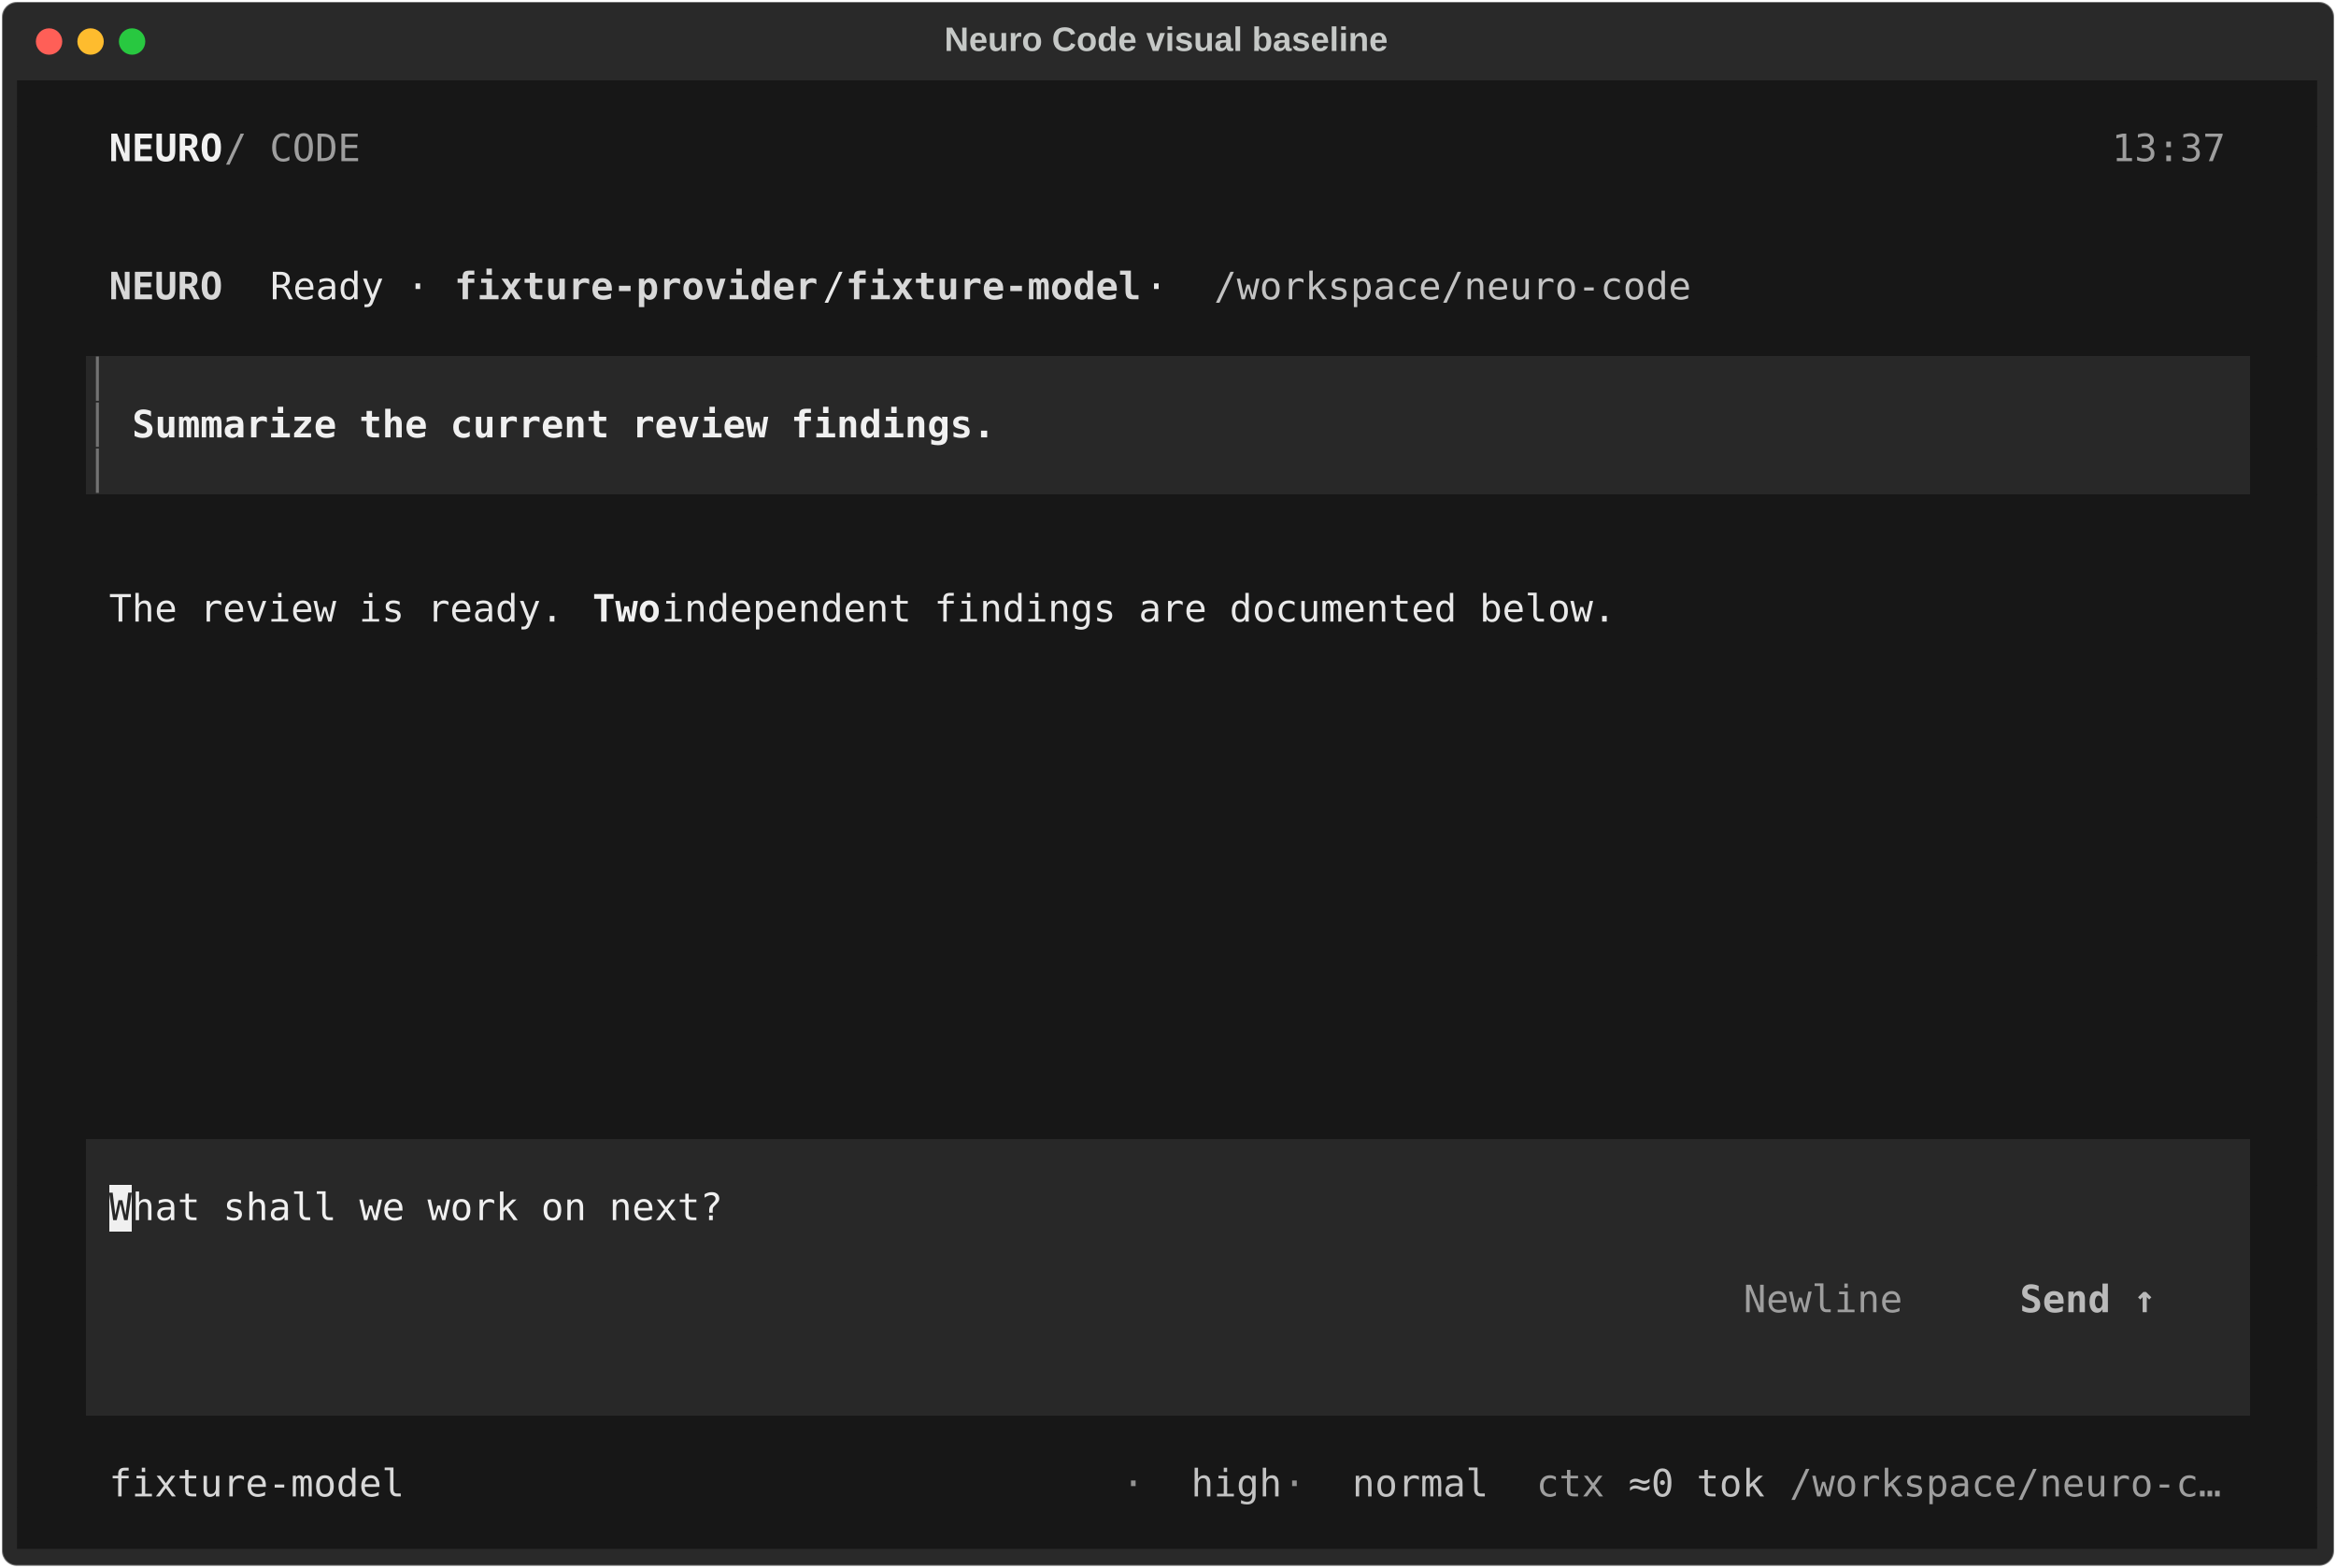
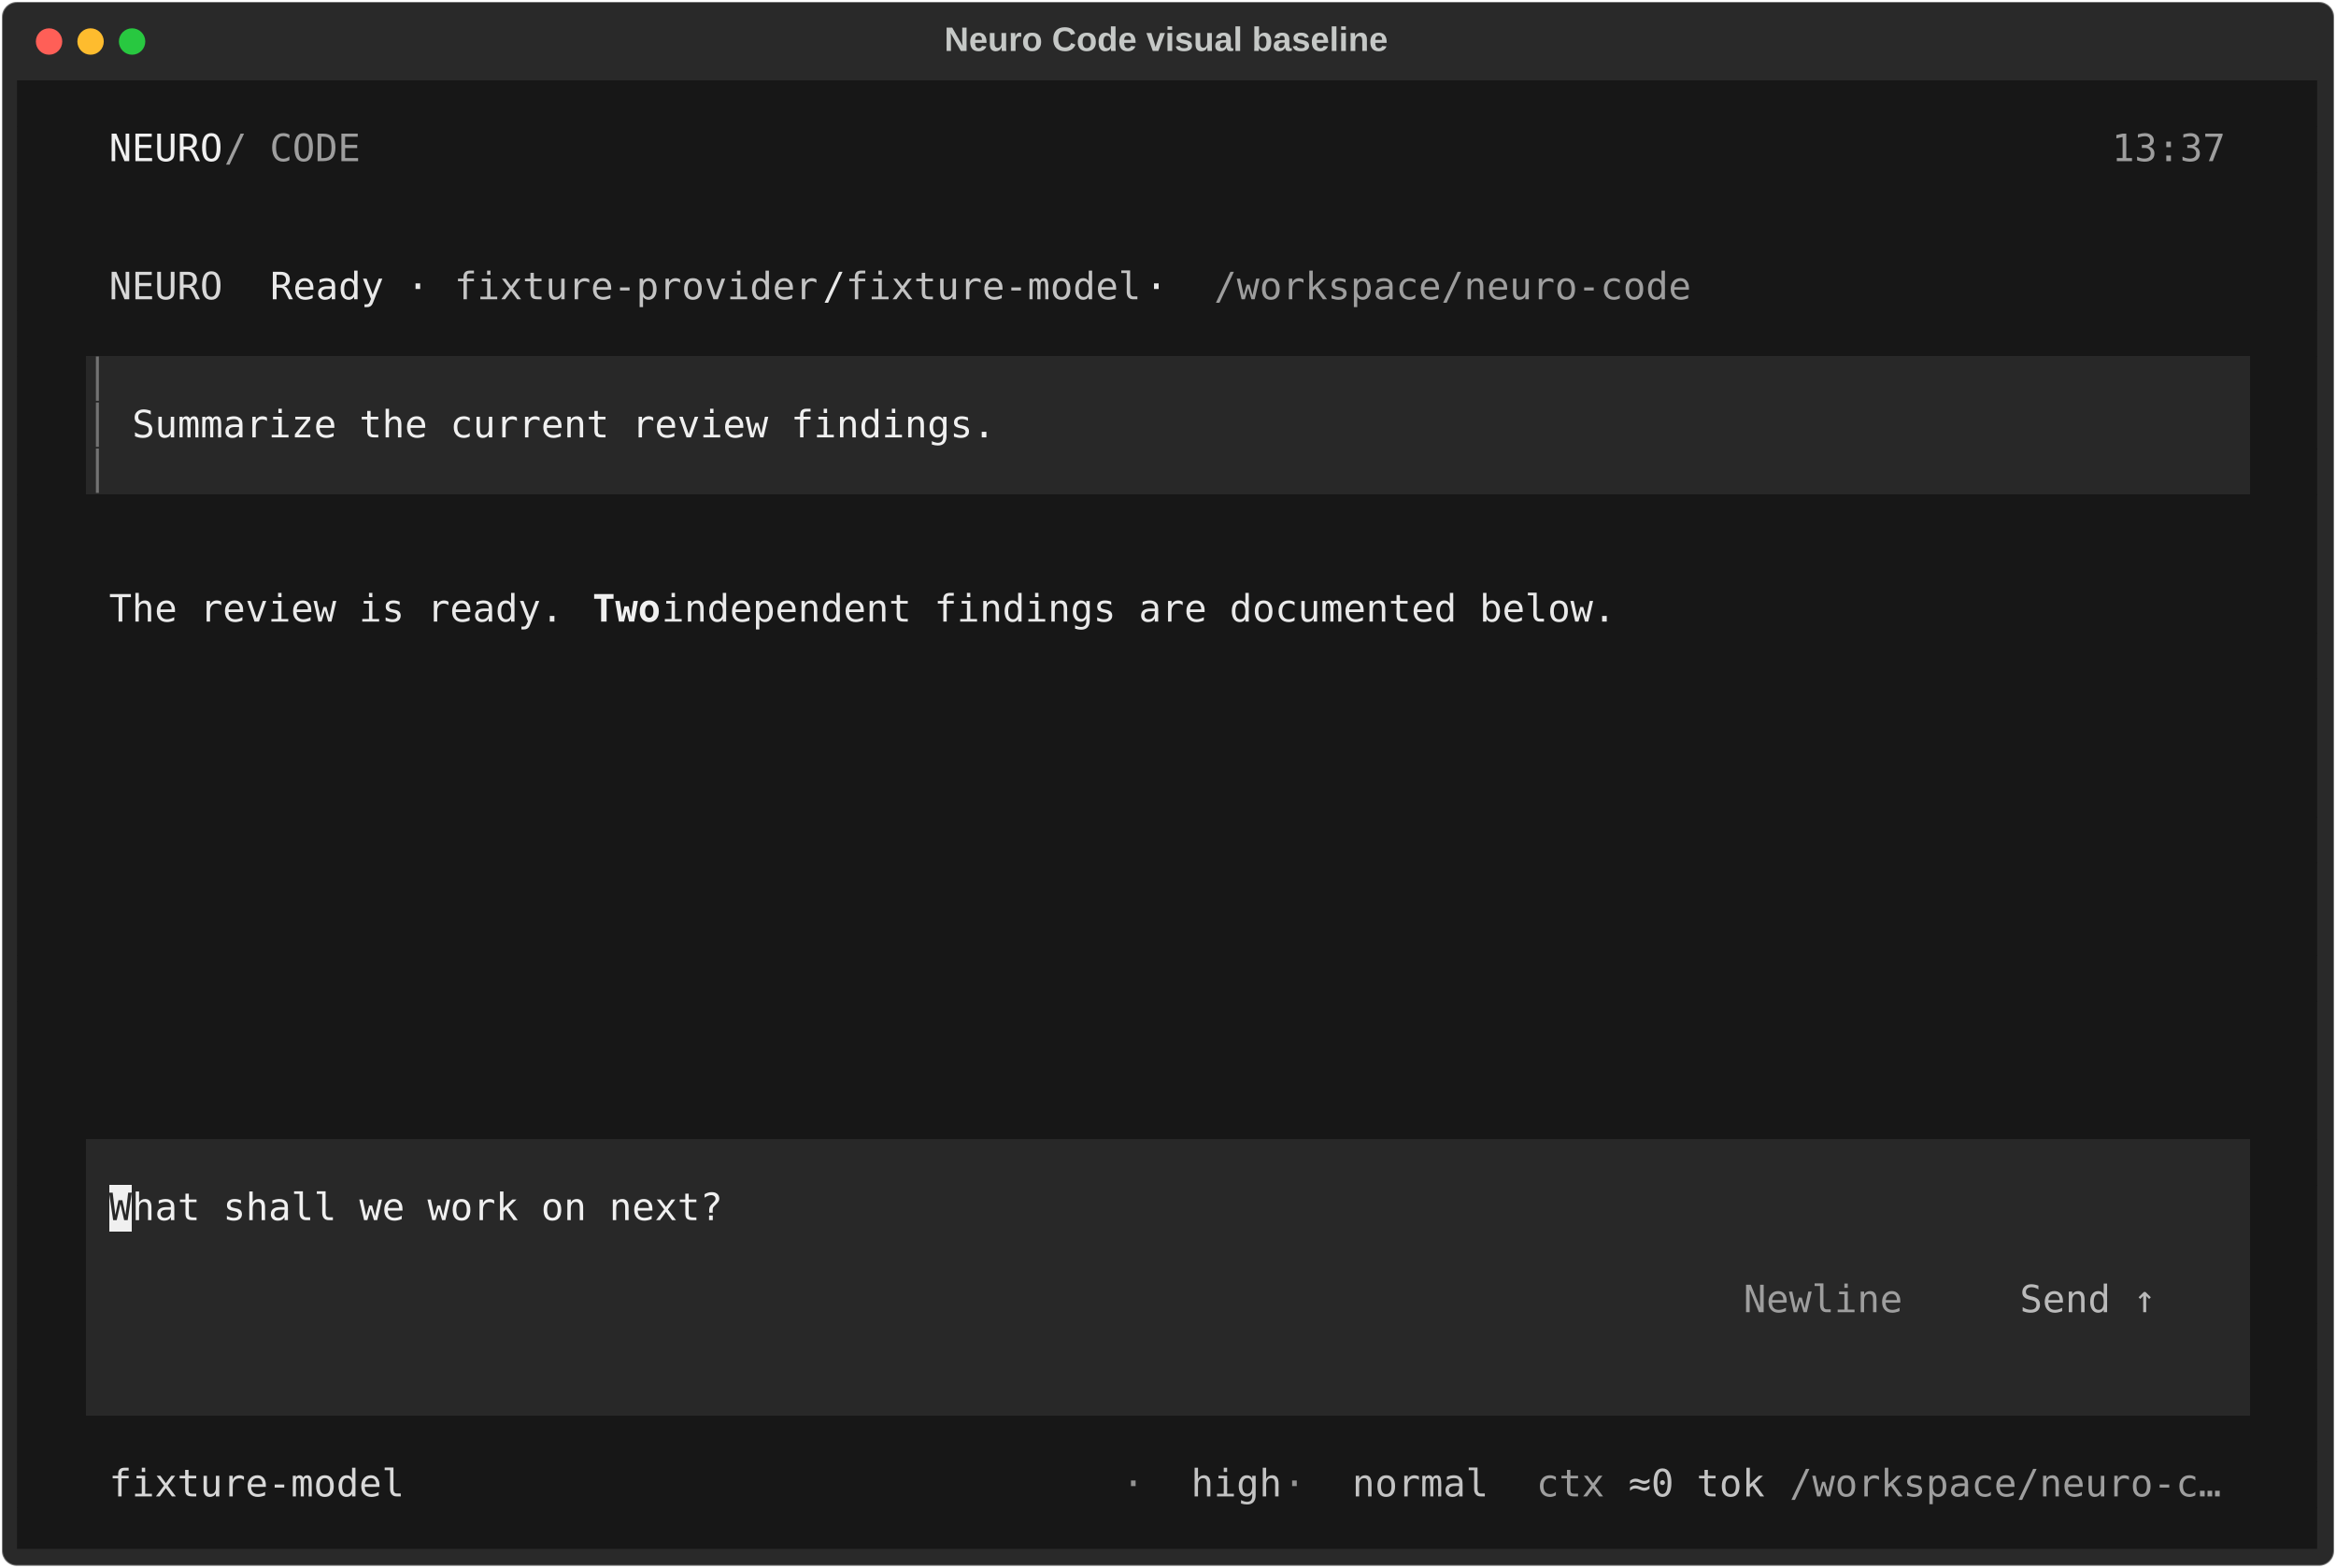
<svg xmlns="http://www.w3.org/2000/svg" class="rich-terminal" viewBox="0 0 1238 830.8">
  <style>

    @font-face {
        font-family: "Fira Code";
        src: local("FiraCode-Regular"),
                url("https://cdnjs.cloudflare.com/ajax/libs/firacode/6.2.0/woff2/FiraCode-Regular.woff2") format("woff2"),
                url("https://cdnjs.cloudflare.com/ajax/libs/firacode/6.2.0/woff/FiraCode-Regular.woff") format("woff");
        font-style: normal;
        font-weight: 400;
    }
    @font-face {
        font-family: "Fira Code";
        src: local("FiraCode-Bold"),
                url("https://cdnjs.cloudflare.com/ajax/libs/firacode/6.2.0/woff2/FiraCode-Bold.woff2") format("woff2"),
                url("https://cdnjs.cloudflare.com/ajax/libs/firacode/6.2.0/woff/FiraCode-Bold.woff") format("woff");
        font-style: bold;
        font-weight: 700;
    }

-     .terminal-2315683994-matrix {
+     .terminal-2102292979-matrix {
        font-family: Fira Code, monospace;
        font-size: 20px;
        line-height: 24.4px;
        font-variant-east-asian: full-width;
    }

-     .terminal-2315683994-title {
+     .terminal-2102292979-title {
        font-size: 18px;
        font-weight: bold;
        font-family: arial;
    }

-     .terminal-2315683994-r1 { fill: #c5c8c6 }
- .terminal-2315683994-r2 { fill: #f0f0f0;font-weight: bold }
- .terminal-2315683994-r3 { fill: #9e9e9e }
- .terminal-2315683994-r4 { fill: #f0f0f0 }
- .terminal-2315683994-r5 { fill: #d8d8d8;font-weight: bold }
- .terminal-2315683994-r6 { fill: #939393 }
- .terminal-2315683994-r7 { fill: #e9e9e9 }
- .terminal-2315683994-r8 { fill: #c3c3c3 }
- .terminal-2315683994-r9 { fill: #737373 }
- .terminal-2315683994-r10 { fill: #282828 }
- .terminal-2315683994-r11 { fill: #bababa;font-weight: bold }
- .terminal-2315683994-r12 { fill: #d8d8d8 }
+     .terminal-2102292979-r1 { fill: #c5c8c6 }
+ .terminal-2102292979-r2 { fill: #f0f0f0 }
+ .terminal-2102292979-r3 { fill: #9e9e9e }
+ .terminal-2102292979-r4 { fill: #d8d8d8 }
+ .terminal-2102292979-r5 { fill: #939393 }
+ .terminal-2102292979-r6 { fill: #e9e9e9 }
+ .terminal-2102292979-r7 { fill: #c3c3c3 }
+ .terminal-2102292979-r8 { fill: #737373 }
+ .terminal-2102292979-r9 { fill: #f0f0f0;font-weight: bold }
+ .terminal-2102292979-r10 { fill: #282828 }
+ .terminal-2102292979-r11 { fill: #bababa }
    </style>
  <defs>
-     <clipPath id="terminal-2315683994-clip-terminal">
+     <clipPath id="terminal-2102292979-clip-terminal">
      <rect x="0" y="0" width="1219.0" height="779.8" />
    </clipPath>
-     <clipPath id="terminal-2315683994-line-0">
+     <clipPath id="terminal-2102292979-line-0">
      <rect x="0" y="1.5" width="1220" height="24.65" />
    </clipPath>
-     <clipPath id="terminal-2315683994-line-1">
+     <clipPath id="terminal-2102292979-line-1">
      <rect x="0" y="25.9" width="1220" height="24.65" />
    </clipPath>
-     <clipPath id="terminal-2315683994-line-2">
+     <clipPath id="terminal-2102292979-line-2">
      <rect x="0" y="50.3" width="1220" height="24.65" />
    </clipPath>
-     <clipPath id="terminal-2315683994-line-3">
+     <clipPath id="terminal-2102292979-line-3">
      <rect x="0" y="74.7" width="1220" height="24.65" />
    </clipPath>
-     <clipPath id="terminal-2315683994-line-4">
+     <clipPath id="terminal-2102292979-line-4">
      <rect x="0" y="99.1" width="1220" height="24.65" />
    </clipPath>
-     <clipPath id="terminal-2315683994-line-5">
+     <clipPath id="terminal-2102292979-line-5">
      <rect x="0" y="123.5" width="1220" height="24.65" />
    </clipPath>
-     <clipPath id="terminal-2315683994-line-6">
+     <clipPath id="terminal-2102292979-line-6">
      <rect x="0" y="147.9" width="1220" height="24.65" />
    </clipPath>
-     <clipPath id="terminal-2315683994-line-7">
+     <clipPath id="terminal-2102292979-line-7">
      <rect x="0" y="172.3" width="1220" height="24.65" />
    </clipPath>
-     <clipPath id="terminal-2315683994-line-8">
+     <clipPath id="terminal-2102292979-line-8">
      <rect x="0" y="196.7" width="1220" height="24.65" />
    </clipPath>
-     <clipPath id="terminal-2315683994-line-9">
+     <clipPath id="terminal-2102292979-line-9">
      <rect x="0" y="221.1" width="1220" height="24.65" />
    </clipPath>
-     <clipPath id="terminal-2315683994-line-10">
+     <clipPath id="terminal-2102292979-line-10">
      <rect x="0" y="245.5" width="1220" height="24.65" />
    </clipPath>
-     <clipPath id="terminal-2315683994-line-11">
+     <clipPath id="terminal-2102292979-line-11">
      <rect x="0" y="269.9" width="1220" height="24.65" />
    </clipPath>
-     <clipPath id="terminal-2315683994-line-12">
+     <clipPath id="terminal-2102292979-line-12">
      <rect x="0" y="294.3" width="1220" height="24.65" />
    </clipPath>
-     <clipPath id="terminal-2315683994-line-13">
+     <clipPath id="terminal-2102292979-line-13">
      <rect x="0" y="318.7" width="1220" height="24.65" />
    </clipPath>
-     <clipPath id="terminal-2315683994-line-14">
+     <clipPath id="terminal-2102292979-line-14">
      <rect x="0" y="343.1" width="1220" height="24.65" />
    </clipPath>
-     <clipPath id="terminal-2315683994-line-15">
+     <clipPath id="terminal-2102292979-line-15">
      <rect x="0" y="367.5" width="1220" height="24.65" />
    </clipPath>
-     <clipPath id="terminal-2315683994-line-16">
+     <clipPath id="terminal-2102292979-line-16">
      <rect x="0" y="391.9" width="1220" height="24.65" />
    </clipPath>
-     <clipPath id="terminal-2315683994-line-17">
+     <clipPath id="terminal-2102292979-line-17">
      <rect x="0" y="416.3" width="1220" height="24.65" />
    </clipPath>
-     <clipPath id="terminal-2315683994-line-18">
+     <clipPath id="terminal-2102292979-line-18">
      <rect x="0" y="440.7" width="1220" height="24.65" />
    </clipPath>
-     <clipPath id="terminal-2315683994-line-19">
+     <clipPath id="terminal-2102292979-line-19">
      <rect x="0" y="465.1" width="1220" height="24.65" />
    </clipPath>
-     <clipPath id="terminal-2315683994-line-20">
+     <clipPath id="terminal-2102292979-line-20">
      <rect x="0" y="489.5" width="1220" height="24.65" />
    </clipPath>
-     <clipPath id="terminal-2315683994-line-21">
+     <clipPath id="terminal-2102292979-line-21">
      <rect x="0" y="513.9" width="1220" height="24.65" />
    </clipPath>
-     <clipPath id="terminal-2315683994-line-22">
+     <clipPath id="terminal-2102292979-line-22">
      <rect x="0" y="538.3" width="1220" height="24.65" />
    </clipPath>
-     <clipPath id="terminal-2315683994-line-23">
+     <clipPath id="terminal-2102292979-line-23">
      <rect x="0" y="562.7" width="1220" height="24.65" />
    </clipPath>
-     <clipPath id="terminal-2315683994-line-24">
+     <clipPath id="terminal-2102292979-line-24">
      <rect x="0" y="587.1" width="1220" height="24.65" />
    </clipPath>
-     <clipPath id="terminal-2315683994-line-25">
+     <clipPath id="terminal-2102292979-line-25">
      <rect x="0" y="611.5" width="1220" height="24.65" />
    </clipPath>
-     <clipPath id="terminal-2315683994-line-26">
+     <clipPath id="terminal-2102292979-line-26">
      <rect x="0" y="635.9" width="1220" height="24.65" />
    </clipPath>
-     <clipPath id="terminal-2315683994-line-27">
+     <clipPath id="terminal-2102292979-line-27">
      <rect x="0" y="660.3" width="1220" height="24.65" />
    </clipPath>
-     <clipPath id="terminal-2315683994-line-28">
+     <clipPath id="terminal-2102292979-line-28">
      <rect x="0" y="684.7" width="1220" height="24.65" />
    </clipPath>
-     <clipPath id="terminal-2315683994-line-29">
+     <clipPath id="terminal-2102292979-line-29">
      <rect x="0" y="709.1" width="1220" height="24.65" />
    </clipPath>
-     <clipPath id="terminal-2315683994-line-30">
+     <clipPath id="terminal-2102292979-line-30">
      <rect x="0" y="733.5" width="1220" height="24.65" />
    </clipPath>
  </defs>
  <rect fill="#292929" stroke="rgba(255,255,255,0.35)" stroke-width="1" x="1" y="1" width="1236" height="828.8" rx="8" />
-   <text class="terminal-2315683994-title" fill="#c5c8c6" text-anchor="middle" x="618" y="27">Neuro Code visual baseline</text>
+   <text class="terminal-2102292979-title" fill="#c5c8c6" text-anchor="middle" x="618" y="27">Neuro Code visual baseline</text>
  <g transform="translate(26,22)">
    <circle cx="0" cy="0" r="7" fill="#ff5f57" />
    <circle cx="22" cy="0" r="7" fill="#febc2e" />
    <circle cx="44" cy="0" r="7" fill="#28c840" />
  </g>
-   <g transform="translate(9, 41)" clip-path="url(#terminal-2315683994-clip-terminal)">
+   <g transform="translate(9, 41)" clip-path="url(#terminal-2102292979-clip-terminal)">
    <rect fill="#171717" x="0" y="1.5" width="1220" height="24.65" shape-rendering="crispEdges" />
    <rect fill="#171717" x="0" y="25.9" width="48.8" height="24.65" shape-rendering="crispEdges" />
    <rect fill="#171717" x="48.8" y="25.9" width="61" height="24.65" shape-rendering="crispEdges" />
    <rect fill="#171717" x="109.8" y="25.9" width="85.4" height="24.65" shape-rendering="crispEdges" />
    <rect fill="#171717" x="195.2" y="25.9" width="0" height="24.65" shape-rendering="crispEdges" />
    <rect fill="#171717" x="195.2" y="25.9" width="915" height="24.65" shape-rendering="crispEdges" />
    <rect fill="#171717" x="1110.2" y="25.9" width="61" height="24.65" shape-rendering="crispEdges" />
    <rect fill="#171717" x="1171.2" y="25.9" width="48.8" height="24.65" shape-rendering="crispEdges" />
    <rect fill="#171717" x="0" y="50.3" width="48.8" height="24.65" shape-rendering="crispEdges" />
    <rect fill="#171717" x="48.8" y="50.3" width="1122.4" height="24.65" shape-rendering="crispEdges" />
    <rect fill="#171717" x="1171.2" y="50.3" width="48.8" height="24.65" shape-rendering="crispEdges" />
    <rect fill="#171717" x="0" y="74.7" width="1220" height="24.65" shape-rendering="crispEdges" />
    <rect fill="#171717" x="0" y="99.1" width="48.8" height="24.65" shape-rendering="crispEdges" />
    <rect fill="#171717" x="48.8" y="99.1" width="61" height="24.65" shape-rendering="crispEdges" />
    <rect fill="#171717" x="109.8" y="99.1" width="24.4" height="24.65" shape-rendering="crispEdges" />
    <rect fill="#171717" x="134.2" y="99.1" width="97.6" height="24.65" shape-rendering="crispEdges" />
    <rect fill="#171717" x="231.8" y="99.1" width="195.2" height="24.65" shape-rendering="crispEdges" />
    <rect fill="#171717" x="427" y="99.1" width="12.2" height="24.65" shape-rendering="crispEdges" />
    <rect fill="#171717" x="439.2" y="99.1" width="158.6" height="24.65" shape-rendering="crispEdges" />
    <rect fill="#171717" x="597.8" y="99.1" width="36.6" height="24.65" shape-rendering="crispEdges" />
    <rect fill="#171717" x="634.4" y="99.1" width="256.2" height="24.65" shape-rendering="crispEdges" />
    <rect fill="#171717" x="890.6" y="99.1" width="329.4" height="24.65" shape-rendering="crispEdges" />
    <rect fill="#171717" x="0" y="123.5" width="36.6" height="24.65" shape-rendering="crispEdges" />
    <rect fill="#171717" x="36.6" y="123.5" width="1146.8" height="24.65" shape-rendering="crispEdges" />
    <rect fill="#171717" x="1183.4" y="123.5" width="36.6" height="24.65" shape-rendering="crispEdges" />
    <rect fill="#171717" x="0" y="147.9" width="36.6" height="24.65" shape-rendering="crispEdges" />
    <rect fill="#282828" x="36.6" y="147.9" width="12.2" height="24.65" shape-rendering="crispEdges" />
    <rect fill="#282828" x="48.8" y="147.9" width="1134.6" height="24.65" shape-rendering="crispEdges" />
    <rect fill="#171717" x="1183.4" y="147.9" width="36.6" height="24.65" shape-rendering="crispEdges" />
    <rect fill="#171717" x="0" y="172.3" width="36.6" height="24.65" shape-rendering="crispEdges" />
    <rect fill="#282828" x="36.6" y="172.3" width="12.2" height="24.65" shape-rendering="crispEdges" />
    <rect fill="#282828" x="48.8" y="172.3" width="12.2" height="24.65" shape-rendering="crispEdges" />
    <rect fill="#282828" x="61" y="172.3" width="463.6" height="24.65" shape-rendering="crispEdges" />
    <rect fill="#282828" x="524.6" y="172.3" width="658.8" height="24.65" shape-rendering="crispEdges" />
    <rect fill="#171717" x="1183.4" y="172.3" width="36.6" height="24.65" shape-rendering="crispEdges" />
    <rect fill="#171717" x="0" y="196.7" width="36.6" height="24.65" shape-rendering="crispEdges" />
    <rect fill="#282828" x="36.6" y="196.7" width="12.2" height="24.65" shape-rendering="crispEdges" />
    <rect fill="#282828" x="48.8" y="196.7" width="1134.6" height="24.65" shape-rendering="crispEdges" />
    <rect fill="#171717" x="1183.4" y="196.7" width="36.6" height="24.65" shape-rendering="crispEdges" />
    <rect fill="#171717" x="0" y="221.1" width="36.6" height="24.65" shape-rendering="crispEdges" />
    <rect fill="#171717" x="36.6" y="221.1" width="1146.8" height="24.65" shape-rendering="crispEdges" />
    <rect fill="#171717" x="1183.4" y="221.1" width="36.6" height="24.65" shape-rendering="crispEdges" />
    <rect fill="#171717" x="0" y="245.5" width="36.6" height="24.65" shape-rendering="crispEdges" />
    <rect fill="#171717" x="36.6" y="245.5" width="1146.8" height="24.65" shape-rendering="crispEdges" />
    <rect fill="#171717" x="1183.4" y="245.5" width="36.6" height="24.65" shape-rendering="crispEdges" />
    <rect fill="#171717" x="0" y="269.9" width="48.8" height="24.65" shape-rendering="crispEdges" />
    <rect fill="#171717" x="48.8" y="269.9" width="256.2" height="24.65" shape-rendering="crispEdges" />
    <rect fill="#171717" x="305" y="269.9" width="36.6" height="24.65" shape-rendering="crispEdges" />
    <rect fill="#171717" x="341.6" y="269.9" width="829.6" height="24.65" shape-rendering="crispEdges" />
    <rect fill="#171717" x="1171.2" y="269.9" width="48.8" height="24.65" shape-rendering="crispEdges" />
    <rect fill="#171717" x="0" y="294.3" width="36.6" height="24.65" shape-rendering="crispEdges" />
    <rect fill="#171717" x="36.6" y="294.3" width="1146.8" height="24.65" shape-rendering="crispEdges" />
    <rect fill="#171717" x="1183.4" y="294.3" width="36.6" height="24.65" shape-rendering="crispEdges" />
    <rect fill="#171717" x="0" y="318.7" width="36.6" height="24.65" shape-rendering="crispEdges" />
    <rect fill="#171717" x="36.6" y="318.7" width="1146.8" height="24.65" shape-rendering="crispEdges" />
    <rect fill="#171717" x="1183.4" y="318.7" width="36.6" height="24.65" shape-rendering="crispEdges" />
    <rect fill="#171717" x="0" y="343.1" width="36.6" height="24.65" shape-rendering="crispEdges" />
    <rect fill="#171717" x="36.6" y="343.1" width="1146.8" height="24.65" shape-rendering="crispEdges" />
    <rect fill="#171717" x="1183.4" y="343.1" width="36.6" height="24.65" shape-rendering="crispEdges" />
    <rect fill="#171717" x="0" y="367.5" width="36.6" height="24.65" shape-rendering="crispEdges" />
    <rect fill="#171717" x="36.6" y="367.5" width="1146.8" height="24.65" shape-rendering="crispEdges" />
    <rect fill="#171717" x="1183.4" y="367.5" width="36.6" height="24.65" shape-rendering="crispEdges" />
    <rect fill="#171717" x="0" y="391.9" width="36.6" height="24.65" shape-rendering="crispEdges" />
    <rect fill="#171717" x="36.6" y="391.9" width="1146.8" height="24.65" shape-rendering="crispEdges" />
    <rect fill="#171717" x="1183.4" y="391.9" width="36.6" height="24.65" shape-rendering="crispEdges" />
    <rect fill="#171717" x="0" y="416.3" width="36.6" height="24.65" shape-rendering="crispEdges" />
    <rect fill="#171717" x="36.6" y="416.3" width="1146.8" height="24.65" shape-rendering="crispEdges" />
    <rect fill="#171717" x="1183.4" y="416.3" width="36.6" height="24.65" shape-rendering="crispEdges" />
    <rect fill="#171717" x="0" y="440.7" width="36.6" height="24.65" shape-rendering="crispEdges" />
    <rect fill="#171717" x="36.6" y="440.7" width="1146.8" height="24.65" shape-rendering="crispEdges" />
    <rect fill="#171717" x="1183.4" y="440.7" width="36.6" height="24.65" shape-rendering="crispEdges" />
    <rect fill="#171717" x="0" y="465.1" width="36.6" height="24.65" shape-rendering="crispEdges" />
    <rect fill="#171717" x="36.6" y="465.1" width="1146.8" height="24.65" shape-rendering="crispEdges" />
    <rect fill="#171717" x="1183.4" y="465.1" width="36.6" height="24.65" shape-rendering="crispEdges" />
    <rect fill="#171717" x="0" y="489.5" width="36.6" height="24.65" shape-rendering="crispEdges" />
    <rect fill="#171717" x="36.6" y="489.5" width="1146.8" height="24.65" shape-rendering="crispEdges" />
    <rect fill="#171717" x="1183.4" y="489.5" width="36.6" height="24.65" shape-rendering="crispEdges" />
    <rect fill="#171717" x="0" y="513.9" width="36.6" height="24.65" shape-rendering="crispEdges" />
    <rect fill="#171717" x="36.6" y="513.9" width="1146.8" height="24.65" shape-rendering="crispEdges" />
    <rect fill="#171717" x="1183.4" y="513.9" width="36.6" height="24.65" shape-rendering="crispEdges" />
    <rect fill="#171717" x="0" y="538.3" width="1220" height="24.65" shape-rendering="crispEdges" />
    <rect fill="#171717" x="0" y="562.7" width="36.6" height="24.65" shape-rendering="crispEdges" />
    <rect fill="#282828" x="36.6" y="562.7" width="1146.8" height="24.65" shape-rendering="crispEdges" />
    <rect fill="#171717" x="1183.4" y="562.7" width="36.6" height="24.65" shape-rendering="crispEdges" />
    <rect fill="#171717" x="0" y="587.1" width="36.6" height="24.65" shape-rendering="crispEdges" />
    <rect fill="#282828" x="36.6" y="587.1" width="12.2" height="24.65" shape-rendering="crispEdges" />
    <rect fill="#282828" x="48.8" y="587.1" width="0" height="24.65" shape-rendering="crispEdges" />
    <rect fill="#f0f0f0" x="48.8" y="587.1" width="12.2" height="24.65" shape-rendering="crispEdges" />
    <rect fill="#282828" x="61" y="587.1" width="1110.2" height="24.65" shape-rendering="crispEdges" />
    <rect fill="#282828" x="1171.2" y="587.1" width="12.2" height="24.65" shape-rendering="crispEdges" />
    <rect fill="#171717" x="1183.4" y="587.1" width="36.6" height="24.65" shape-rendering="crispEdges" />
    <rect fill="#171717" x="0" y="611.5" width="36.6" height="24.65" shape-rendering="crispEdges" />
    <rect fill="#282828" x="36.6" y="611.5" width="12.2" height="24.65" shape-rendering="crispEdges" />
    <rect fill="#282828" x="48.8" y="611.5" width="1122.4" height="24.65" shape-rendering="crispEdges" />
    <rect fill="#282828" x="1171.2" y="611.5" width="12.2" height="24.65" shape-rendering="crispEdges" />
    <rect fill="#171717" x="1183.4" y="611.5" width="36.6" height="24.65" shape-rendering="crispEdges" />
    <rect fill="#171717" x="0" y="635.9" width="36.6" height="24.65" shape-rendering="crispEdges" />
    <rect fill="#282828" x="36.6" y="635.9" width="12.2" height="24.65" shape-rendering="crispEdges" />
    <rect fill="#282828" x="48.8" y="635.9" width="854" height="24.65" shape-rendering="crispEdges" />
    <rect fill="#282828" x="902.8" y="635.9" width="12.2" height="24.65" shape-rendering="crispEdges" />
    <rect fill="#282828" x="915" y="635.9" width="109.8" height="24.65" shape-rendering="crispEdges" />
    <rect fill="#282828" x="1024.8" y="635.9" width="12.2" height="24.65" shape-rendering="crispEdges" />
    <rect fill="#282828" x="1037" y="635.9" width="12.2" height="24.65" shape-rendering="crispEdges" />
    <rect fill="#282828" x="1049.2" y="635.9" width="12.2" height="24.65" shape-rendering="crispEdges" />
    <rect fill="#282828" x="1061.4" y="635.9" width="97.6" height="24.65" shape-rendering="crispEdges" />
    <rect fill="#282828" x="1159" y="635.9" width="24.4" height="24.65" shape-rendering="crispEdges" />
    <rect fill="#171717" x="1183.4" y="635.9" width="36.6" height="24.65" shape-rendering="crispEdges" />
    <rect fill="#171717" x="0" y="660.3" width="36.6" height="24.65" shape-rendering="crispEdges" />
    <rect fill="#282828" x="36.6" y="660.3" width="12.2" height="24.65" shape-rendering="crispEdges" />
    <rect fill="#282828" x="48.8" y="660.3" width="1122.4" height="24.65" shape-rendering="crispEdges" />
    <rect fill="#282828" x="1171.2" y="660.3" width="12.2" height="24.65" shape-rendering="crispEdges" />
    <rect fill="#171717" x="1183.4" y="660.3" width="36.6" height="24.65" shape-rendering="crispEdges" />
    <rect fill="#171717" x="0" y="684.7" width="36.6" height="24.65" shape-rendering="crispEdges" />
    <rect fill="#282828" x="36.6" y="684.7" width="1146.8" height="24.65" shape-rendering="crispEdges" />
    <rect fill="#171717" x="1183.4" y="684.7" width="36.6" height="24.65" shape-rendering="crispEdges" />
    <rect fill="#171717" x="0" y="709.1" width="36.6" height="24.65" shape-rendering="crispEdges" />
    <rect fill="#171717" x="36.6" y="709.1" width="1146.8" height="24.65" shape-rendering="crispEdges" />
    <rect fill="#171717" x="1183.4" y="709.1" width="36.6" height="24.65" shape-rendering="crispEdges" />
    <rect fill="#171717" x="0" y="733.5" width="48.8" height="24.65" shape-rendering="crispEdges" />
    <rect fill="#171717" x="48.8" y="733.5" width="536.8" height="24.65" shape-rendering="crispEdges" />
    <rect fill="#171717" x="585.6" y="733.5" width="36.6" height="24.65" shape-rendering="crispEdges" />
    <rect fill="#171717" x="622.2" y="733.5" width="48.8" height="24.65" shape-rendering="crispEdges" />
    <rect fill="#171717" x="671" y="733.5" width="36.6" height="24.65" shape-rendering="crispEdges" />
    <rect fill="#171717" x="707.6" y="733.5" width="97.6" height="24.65" shape-rendering="crispEdges" />
    <rect fill="#171717" x="805.2" y="733.5" width="48.8" height="24.65" shape-rendering="crispEdges" />
    <rect fill="#171717" x="854" y="733.5" width="85.4" height="24.65" shape-rendering="crispEdges" />
    <rect fill="#171717" x="939.4" y="733.5" width="231.8" height="24.65" shape-rendering="crispEdges" />
    <rect fill="#171717" x="1171.2" y="733.5" width="48.8" height="24.65" shape-rendering="crispEdges" />
    <rect fill="#171717" x="0" y="757.9" width="1220" height="24.65" shape-rendering="crispEdges" />
-     <g class="terminal-2315683994-matrix">
-       <text class="terminal-2315683994-r1" x="1220" y="20" textLength="12.2" clip-path="url(#terminal-2315683994-line-0)">
- </text>
-       <text class="terminal-2315683994-r2" x="48.8" y="44.4" textLength="61" clip-path="url(#terminal-2315683994-line-1)">NEURO</text>
-       <text class="terminal-2315683994-r3" x="109.8" y="44.4" textLength="85.4" clip-path="url(#terminal-2315683994-line-1)"> / CODE</text>
-       <text class="terminal-2315683994-r3" x="1110.2" y="44.4" textLength="61" clip-path="url(#terminal-2315683994-line-1)">13:37</text>
-       <text class="terminal-2315683994-r1" x="1220" y="44.4" textLength="12.2" clip-path="url(#terminal-2315683994-line-1)">
- </text>
-       <text class="terminal-2315683994-r1" x="1220" y="68.8" textLength="12.2" clip-path="url(#terminal-2315683994-line-2)">
- </text>
-       <text class="terminal-2315683994-r1" x="1220" y="93.2" textLength="12.2" clip-path="url(#terminal-2315683994-line-3)">
- </text>
-       <text class="terminal-2315683994-r5" x="48.8" y="117.6" textLength="61" clip-path="url(#terminal-2315683994-line-4)">NEURO</text>
-       <text class="terminal-2315683994-r7" x="134.2" y="117.6" textLength="97.6" clip-path="url(#terminal-2315683994-line-4)">Ready · </text>
-       <text class="terminal-2315683994-r5" x="231.8" y="117.6" textLength="195.2" clip-path="url(#terminal-2315683994-line-4)">fixture-provider</text>
-       <text class="terminal-2315683994-r7" x="427" y="117.6" textLength="12.2" clip-path="url(#terminal-2315683994-line-4)">/</text>
-       <text class="terminal-2315683994-r5" x="439.2" y="117.6" textLength="158.6" clip-path="url(#terminal-2315683994-line-4)">fixture-model</text>
-       <text class="terminal-2315683994-r7" x="597.8" y="117.6" textLength="36.6" clip-path="url(#terminal-2315683994-line-4)"> · </text>
-       <text class="terminal-2315683994-r8" x="634.4" y="117.6" textLength="256.2" clip-path="url(#terminal-2315683994-line-4)">/workspace/neuro-code</text>
-       <text class="terminal-2315683994-r1" x="1220" y="117.6" textLength="12.2" clip-path="url(#terminal-2315683994-line-4)">
- </text>
-       <text class="terminal-2315683994-r1" x="1220" y="142" textLength="12.2" clip-path="url(#terminal-2315683994-line-5)">
- </text>
-       <text class="terminal-2315683994-r9" x="36.6" y="166.4" textLength="12.2" clip-path="url(#terminal-2315683994-line-6)">│</text>
-       <text class="terminal-2315683994-r1" x="1220" y="166.4" textLength="12.2" clip-path="url(#terminal-2315683994-line-6)">
- </text>
-       <text class="terminal-2315683994-r9" x="36.6" y="190.8" textLength="12.2" clip-path="url(#terminal-2315683994-line-7)">│</text>
-       <text class="terminal-2315683994-r2" x="61" y="190.8" textLength="463.6" clip-path="url(#terminal-2315683994-line-7)">Summarize the current review findings.</text>
-       <text class="terminal-2315683994-r1" x="1220" y="190.8" textLength="12.2" clip-path="url(#terminal-2315683994-line-7)">
- </text>
-       <text class="terminal-2315683994-r9" x="36.6" y="215.2" textLength="12.2" clip-path="url(#terminal-2315683994-line-8)">│</text>
-       <text class="terminal-2315683994-r1" x="1220" y="215.2" textLength="12.2" clip-path="url(#terminal-2315683994-line-8)">
- </text>
-       <text class="terminal-2315683994-r1" x="1220" y="239.6" textLength="12.2" clip-path="url(#terminal-2315683994-line-9)">
- </text>
-       <text class="terminal-2315683994-r1" x="1220" y="264" textLength="12.2" clip-path="url(#terminal-2315683994-line-10)">
- </text>
-       <text class="terminal-2315683994-r7" x="48.8" y="288.4" textLength="256.2" clip-path="url(#terminal-2315683994-line-11)">The review is ready. </text>
-       <text class="terminal-2315683994-r2" x="305" y="288.4" textLength="36.6" clip-path="url(#terminal-2315683994-line-11)">Two</text>
-       <text class="terminal-2315683994-r7" x="341.6" y="288.4" textLength="829.6" clip-path="url(#terminal-2315683994-line-11)"> independent findings are documented below.                         </text>
-       <text class="terminal-2315683994-r1" x="1220" y="288.4" textLength="12.2" clip-path="url(#terminal-2315683994-line-11)">
- </text>
-       <text class="terminal-2315683994-r1" x="1220" y="312.8" textLength="12.2" clip-path="url(#terminal-2315683994-line-12)">
- </text>
-       <text class="terminal-2315683994-r1" x="1220" y="337.2" textLength="12.2" clip-path="url(#terminal-2315683994-line-13)">
- </text>
-       <text class="terminal-2315683994-r1" x="1220" y="361.6" textLength="12.2" clip-path="url(#terminal-2315683994-line-14)">
- </text>
-       <text class="terminal-2315683994-r1" x="1220" y="386" textLength="12.2" clip-path="url(#terminal-2315683994-line-15)">
- </text>
-       <text class="terminal-2315683994-r1" x="1220" y="410.4" textLength="12.2" clip-path="url(#terminal-2315683994-line-16)">
- </text>
-       <text class="terminal-2315683994-r1" x="1220" y="434.8" textLength="12.2" clip-path="url(#terminal-2315683994-line-17)">
- </text>
-       <text class="terminal-2315683994-r1" x="1220" y="459.2" textLength="12.2" clip-path="url(#terminal-2315683994-line-18)">
- </text>
-       <text class="terminal-2315683994-r1" x="1220" y="483.6" textLength="12.2" clip-path="url(#terminal-2315683994-line-19)">
- </text>
-       <text class="terminal-2315683994-r1" x="1220" y="508" textLength="12.2" clip-path="url(#terminal-2315683994-line-20)">
- </text>
-       <text class="terminal-2315683994-r1" x="1220" y="532.4" textLength="12.2" clip-path="url(#terminal-2315683994-line-21)">
- </text>
-       <text class="terminal-2315683994-r1" x="1220" y="556.8" textLength="12.2" clip-path="url(#terminal-2315683994-line-22)">
- </text>
-       <text class="terminal-2315683994-r1" x="1220" y="581.2" textLength="12.2" clip-path="url(#terminal-2315683994-line-23)">
- </text>
-       <text class="terminal-2315683994-r10" x="48.8" y="605.6" textLength="12.2" clip-path="url(#terminal-2315683994-line-24)">W</text>
-       <text class="terminal-2315683994-r4" x="61" y="605.6" textLength="1110.2" clip-path="url(#terminal-2315683994-line-24)">hat shall we work on next?                                                                 </text>
-       <text class="terminal-2315683994-r1" x="1220" y="605.6" textLength="12.2" clip-path="url(#terminal-2315683994-line-24)">
- </text>
-       <text class="terminal-2315683994-r1" x="1220" y="630" textLength="12.2" clip-path="url(#terminal-2315683994-line-25)">
- </text>
-       <text class="terminal-2315683994-r10" x="48.8" y="654.4" textLength="854" clip-path="url(#terminal-2315683994-line-26)">Ctrl+J / F2 newline · / commands                                      </text>
-       <text class="terminal-2315683994-r3" x="915" y="654.4" textLength="109.8" clip-path="url(#terminal-2315683994-line-26)"> Newline </text>
-       <text class="terminal-2315683994-r11" x="1061.4" y="654.4" textLength="97.6" clip-path="url(#terminal-2315683994-line-26)"> Send ↑ </text>
-       <text class="terminal-2315683994-r1" x="1220" y="654.4" textLength="12.2" clip-path="url(#terminal-2315683994-line-26)">
- </text>
-       <text class="terminal-2315683994-r1" x="1220" y="678.8" textLength="12.2" clip-path="url(#terminal-2315683994-line-27)">
- </text>
-       <text class="terminal-2315683994-r1" x="1220" y="703.2" textLength="12.2" clip-path="url(#terminal-2315683994-line-28)">
- </text>
-       <text class="terminal-2315683994-r1" x="1220" y="727.6" textLength="12.2" clip-path="url(#terminal-2315683994-line-29)">
- </text>
-       <text class="terminal-2315683994-r12" x="48.8" y="752" textLength="536.8" clip-path="url(#terminal-2315683994-line-30)">fixture-model                               </text>
-       <text class="terminal-2315683994-r6" x="585.6" y="752" textLength="36.6" clip-path="url(#terminal-2315683994-line-30)"> · </text>
-       <text class="terminal-2315683994-r8" x="622.2" y="752" textLength="48.8" clip-path="url(#terminal-2315683994-line-30)">high</text>
-       <text class="terminal-2315683994-r6" x="671" y="752" textLength="36.6" clip-path="url(#terminal-2315683994-line-30)"> · </text>
-       <text class="terminal-2315683994-r8" x="707.6" y="752" textLength="97.6" clip-path="url(#terminal-2315683994-line-30)">normal  </text>
-       <text class="terminal-2315683994-r3" x="805.2" y="752" textLength="48.8" clip-path="url(#terminal-2315683994-line-30)">ctx </text>
-       <text class="terminal-2315683994-r8" x="854" y="752" textLength="85.4" clip-path="url(#terminal-2315683994-line-30)">≈0 tok </text>
-       <text class="terminal-2315683994-r3" x="939.4" y="752" textLength="231.8" clip-path="url(#terminal-2315683994-line-30)">/workspace/neuro-c…</text>
-       <text class="terminal-2315683994-r1" x="1220" y="752" textLength="12.2" clip-path="url(#terminal-2315683994-line-30)">
+     <g class="terminal-2102292979-matrix">
+       <text class="terminal-2102292979-r1" x="1220" y="20" textLength="12.2" clip-path="url(#terminal-2102292979-line-0)">
+ </text>
+       <text class="terminal-2102292979-r2" x="48.8" y="44.4" textLength="61" clip-path="url(#terminal-2102292979-line-1)">NEURO</text>
+       <text class="terminal-2102292979-r3" x="109.8" y="44.4" textLength="85.4" clip-path="url(#terminal-2102292979-line-1)"> / CODE</text>
+       <text class="terminal-2102292979-r3" x="1110.2" y="44.4" textLength="61" clip-path="url(#terminal-2102292979-line-1)">13:37</text>
+       <text class="terminal-2102292979-r1" x="1220" y="44.4" textLength="12.2" clip-path="url(#terminal-2102292979-line-1)">
+ </text>
+       <text class="terminal-2102292979-r1" x="1220" y="68.8" textLength="12.2" clip-path="url(#terminal-2102292979-line-2)">
+ </text>
+       <text class="terminal-2102292979-r1" x="1220" y="93.2" textLength="12.2" clip-path="url(#terminal-2102292979-line-3)">
+ </text>
+       <text class="terminal-2102292979-r4" x="48.8" y="117.6" textLength="61" clip-path="url(#terminal-2102292979-line-4)">NEURO</text>
+       <text class="terminal-2102292979-r6" x="134.2" y="117.6" textLength="97.6" clip-path="url(#terminal-2102292979-line-4)">Ready · </text>
+       <text class="terminal-2102292979-r7" x="231.8" y="117.6" textLength="195.2" clip-path="url(#terminal-2102292979-line-4)">fixture-provider</text>
+       <text class="terminal-2102292979-r6" x="427" y="117.6" textLength="12.2" clip-path="url(#terminal-2102292979-line-4)">/</text>
+       <text class="terminal-2102292979-r7" x="439.2" y="117.6" textLength="158.6" clip-path="url(#terminal-2102292979-line-4)">fixture-model</text>
+       <text class="terminal-2102292979-r6" x="597.8" y="117.6" textLength="36.6" clip-path="url(#terminal-2102292979-line-4)"> · </text>
+       <text class="terminal-2102292979-r3" x="634.4" y="117.6" textLength="256.2" clip-path="url(#terminal-2102292979-line-4)">/workspace/neuro-code</text>
+       <text class="terminal-2102292979-r1" x="1220" y="117.6" textLength="12.2" clip-path="url(#terminal-2102292979-line-4)">
+ </text>
+       <text class="terminal-2102292979-r1" x="1220" y="142" textLength="12.2" clip-path="url(#terminal-2102292979-line-5)">
+ </text>
+       <text class="terminal-2102292979-r8" x="36.6" y="166.4" textLength="12.2" clip-path="url(#terminal-2102292979-line-6)">│</text>
+       <text class="terminal-2102292979-r1" x="1220" y="166.4" textLength="12.2" clip-path="url(#terminal-2102292979-line-6)">
+ </text>
+       <text class="terminal-2102292979-r8" x="36.6" y="190.8" textLength="12.2" clip-path="url(#terminal-2102292979-line-7)">│</text>
+       <text class="terminal-2102292979-r2" x="61" y="190.8" textLength="463.6" clip-path="url(#terminal-2102292979-line-7)">Summarize the current review findings.</text>
+       <text class="terminal-2102292979-r1" x="1220" y="190.8" textLength="12.2" clip-path="url(#terminal-2102292979-line-7)">
+ </text>
+       <text class="terminal-2102292979-r8" x="36.6" y="215.2" textLength="12.2" clip-path="url(#terminal-2102292979-line-8)">│</text>
+       <text class="terminal-2102292979-r1" x="1220" y="215.2" textLength="12.2" clip-path="url(#terminal-2102292979-line-8)">
+ </text>
+       <text class="terminal-2102292979-r1" x="1220" y="239.6" textLength="12.2" clip-path="url(#terminal-2102292979-line-9)">
+ </text>
+       <text class="terminal-2102292979-r1" x="1220" y="264" textLength="12.2" clip-path="url(#terminal-2102292979-line-10)">
+ </text>
+       <text class="terminal-2102292979-r6" x="48.8" y="288.4" textLength="256.2" clip-path="url(#terminal-2102292979-line-11)">The review is ready. </text>
+       <text class="terminal-2102292979-r9" x="305" y="288.4" textLength="36.6" clip-path="url(#terminal-2102292979-line-11)">Two</text>
+       <text class="terminal-2102292979-r6" x="341.6" y="288.4" textLength="829.6" clip-path="url(#terminal-2102292979-line-11)"> independent findings are documented below.                         </text>
+       <text class="terminal-2102292979-r1" x="1220" y="288.4" textLength="12.2" clip-path="url(#terminal-2102292979-line-11)">
+ </text>
+       <text class="terminal-2102292979-r1" x="1220" y="312.8" textLength="12.2" clip-path="url(#terminal-2102292979-line-12)">
+ </text>
+       <text class="terminal-2102292979-r1" x="1220" y="337.2" textLength="12.2" clip-path="url(#terminal-2102292979-line-13)">
+ </text>
+       <text class="terminal-2102292979-r1" x="1220" y="361.6" textLength="12.2" clip-path="url(#terminal-2102292979-line-14)">
+ </text>
+       <text class="terminal-2102292979-r1" x="1220" y="386" textLength="12.2" clip-path="url(#terminal-2102292979-line-15)">
+ </text>
+       <text class="terminal-2102292979-r1" x="1220" y="410.4" textLength="12.2" clip-path="url(#terminal-2102292979-line-16)">
+ </text>
+       <text class="terminal-2102292979-r1" x="1220" y="434.8" textLength="12.2" clip-path="url(#terminal-2102292979-line-17)">
+ </text>
+       <text class="terminal-2102292979-r1" x="1220" y="459.2" textLength="12.2" clip-path="url(#terminal-2102292979-line-18)">
+ </text>
+       <text class="terminal-2102292979-r1" x="1220" y="483.6" textLength="12.2" clip-path="url(#terminal-2102292979-line-19)">
+ </text>
+       <text class="terminal-2102292979-r1" x="1220" y="508" textLength="12.2" clip-path="url(#terminal-2102292979-line-20)">
+ </text>
+       <text class="terminal-2102292979-r1" x="1220" y="532.4" textLength="12.2" clip-path="url(#terminal-2102292979-line-21)">
+ </text>
+       <text class="terminal-2102292979-r1" x="1220" y="556.8" textLength="12.2" clip-path="url(#terminal-2102292979-line-22)">
+ </text>
+       <text class="terminal-2102292979-r1" x="1220" y="581.2" textLength="12.2" clip-path="url(#terminal-2102292979-line-23)">
+ </text>
+       <text class="terminal-2102292979-r10" x="48.8" y="605.6" textLength="12.2" clip-path="url(#terminal-2102292979-line-24)">W</text>
+       <text class="terminal-2102292979-r2" x="61" y="605.6" textLength="1110.2" clip-path="url(#terminal-2102292979-line-24)">hat shall we work on next?                                                                 </text>
+       <text class="terminal-2102292979-r1" x="1220" y="605.6" textLength="12.2" clip-path="url(#terminal-2102292979-line-24)">
+ </text>
+       <text class="terminal-2102292979-r1" x="1220" y="630" textLength="12.2" clip-path="url(#terminal-2102292979-line-25)">
+ </text>
+       <text class="terminal-2102292979-r10" x="48.8" y="654.4" textLength="854" clip-path="url(#terminal-2102292979-line-26)">Ctrl+J / F2 newline · / commands                                      </text>
+       <text class="terminal-2102292979-r3" x="915" y="654.4" textLength="109.8" clip-path="url(#terminal-2102292979-line-26)"> Newline </text>
+       <text class="terminal-2102292979-r11" x="1061.4" y="654.4" textLength="97.6" clip-path="url(#terminal-2102292979-line-26)"> Send ↑ </text>
+       <text class="terminal-2102292979-r1" x="1220" y="654.4" textLength="12.2" clip-path="url(#terminal-2102292979-line-26)">
+ </text>
+       <text class="terminal-2102292979-r1" x="1220" y="678.8" textLength="12.2" clip-path="url(#terminal-2102292979-line-27)">
+ </text>
+       <text class="terminal-2102292979-r1" x="1220" y="703.2" textLength="12.2" clip-path="url(#terminal-2102292979-line-28)">
+ </text>
+       <text class="terminal-2102292979-r1" x="1220" y="727.6" textLength="12.2" clip-path="url(#terminal-2102292979-line-29)">
+ </text>
+       <text class="terminal-2102292979-r4" x="48.8" y="752" textLength="536.8" clip-path="url(#terminal-2102292979-line-30)">fixture-model                               </text>
+       <text class="terminal-2102292979-r5" x="585.6" y="752" textLength="36.6" clip-path="url(#terminal-2102292979-line-30)"> · </text>
+       <text class="terminal-2102292979-r7" x="622.2" y="752" textLength="48.8" clip-path="url(#terminal-2102292979-line-30)">high</text>
+       <text class="terminal-2102292979-r5" x="671" y="752" textLength="36.6" clip-path="url(#terminal-2102292979-line-30)"> · </text>
+       <text class="terminal-2102292979-r7" x="707.6" y="752" textLength="97.6" clip-path="url(#terminal-2102292979-line-30)">normal  </text>
+       <text class="terminal-2102292979-r3" x="805.2" y="752" textLength="48.8" clip-path="url(#terminal-2102292979-line-30)">ctx </text>
+       <text class="terminal-2102292979-r7" x="854" y="752" textLength="85.4" clip-path="url(#terminal-2102292979-line-30)">≈0 tok </text>
+       <text class="terminal-2102292979-r3" x="939.4" y="752" textLength="231.8" clip-path="url(#terminal-2102292979-line-30)">/workspace/neuro-c…</text>
+       <text class="terminal-2102292979-r1" x="1220" y="752" textLength="12.2" clip-path="url(#terminal-2102292979-line-30)">
</text>
    </g>
  </g>
</svg>
